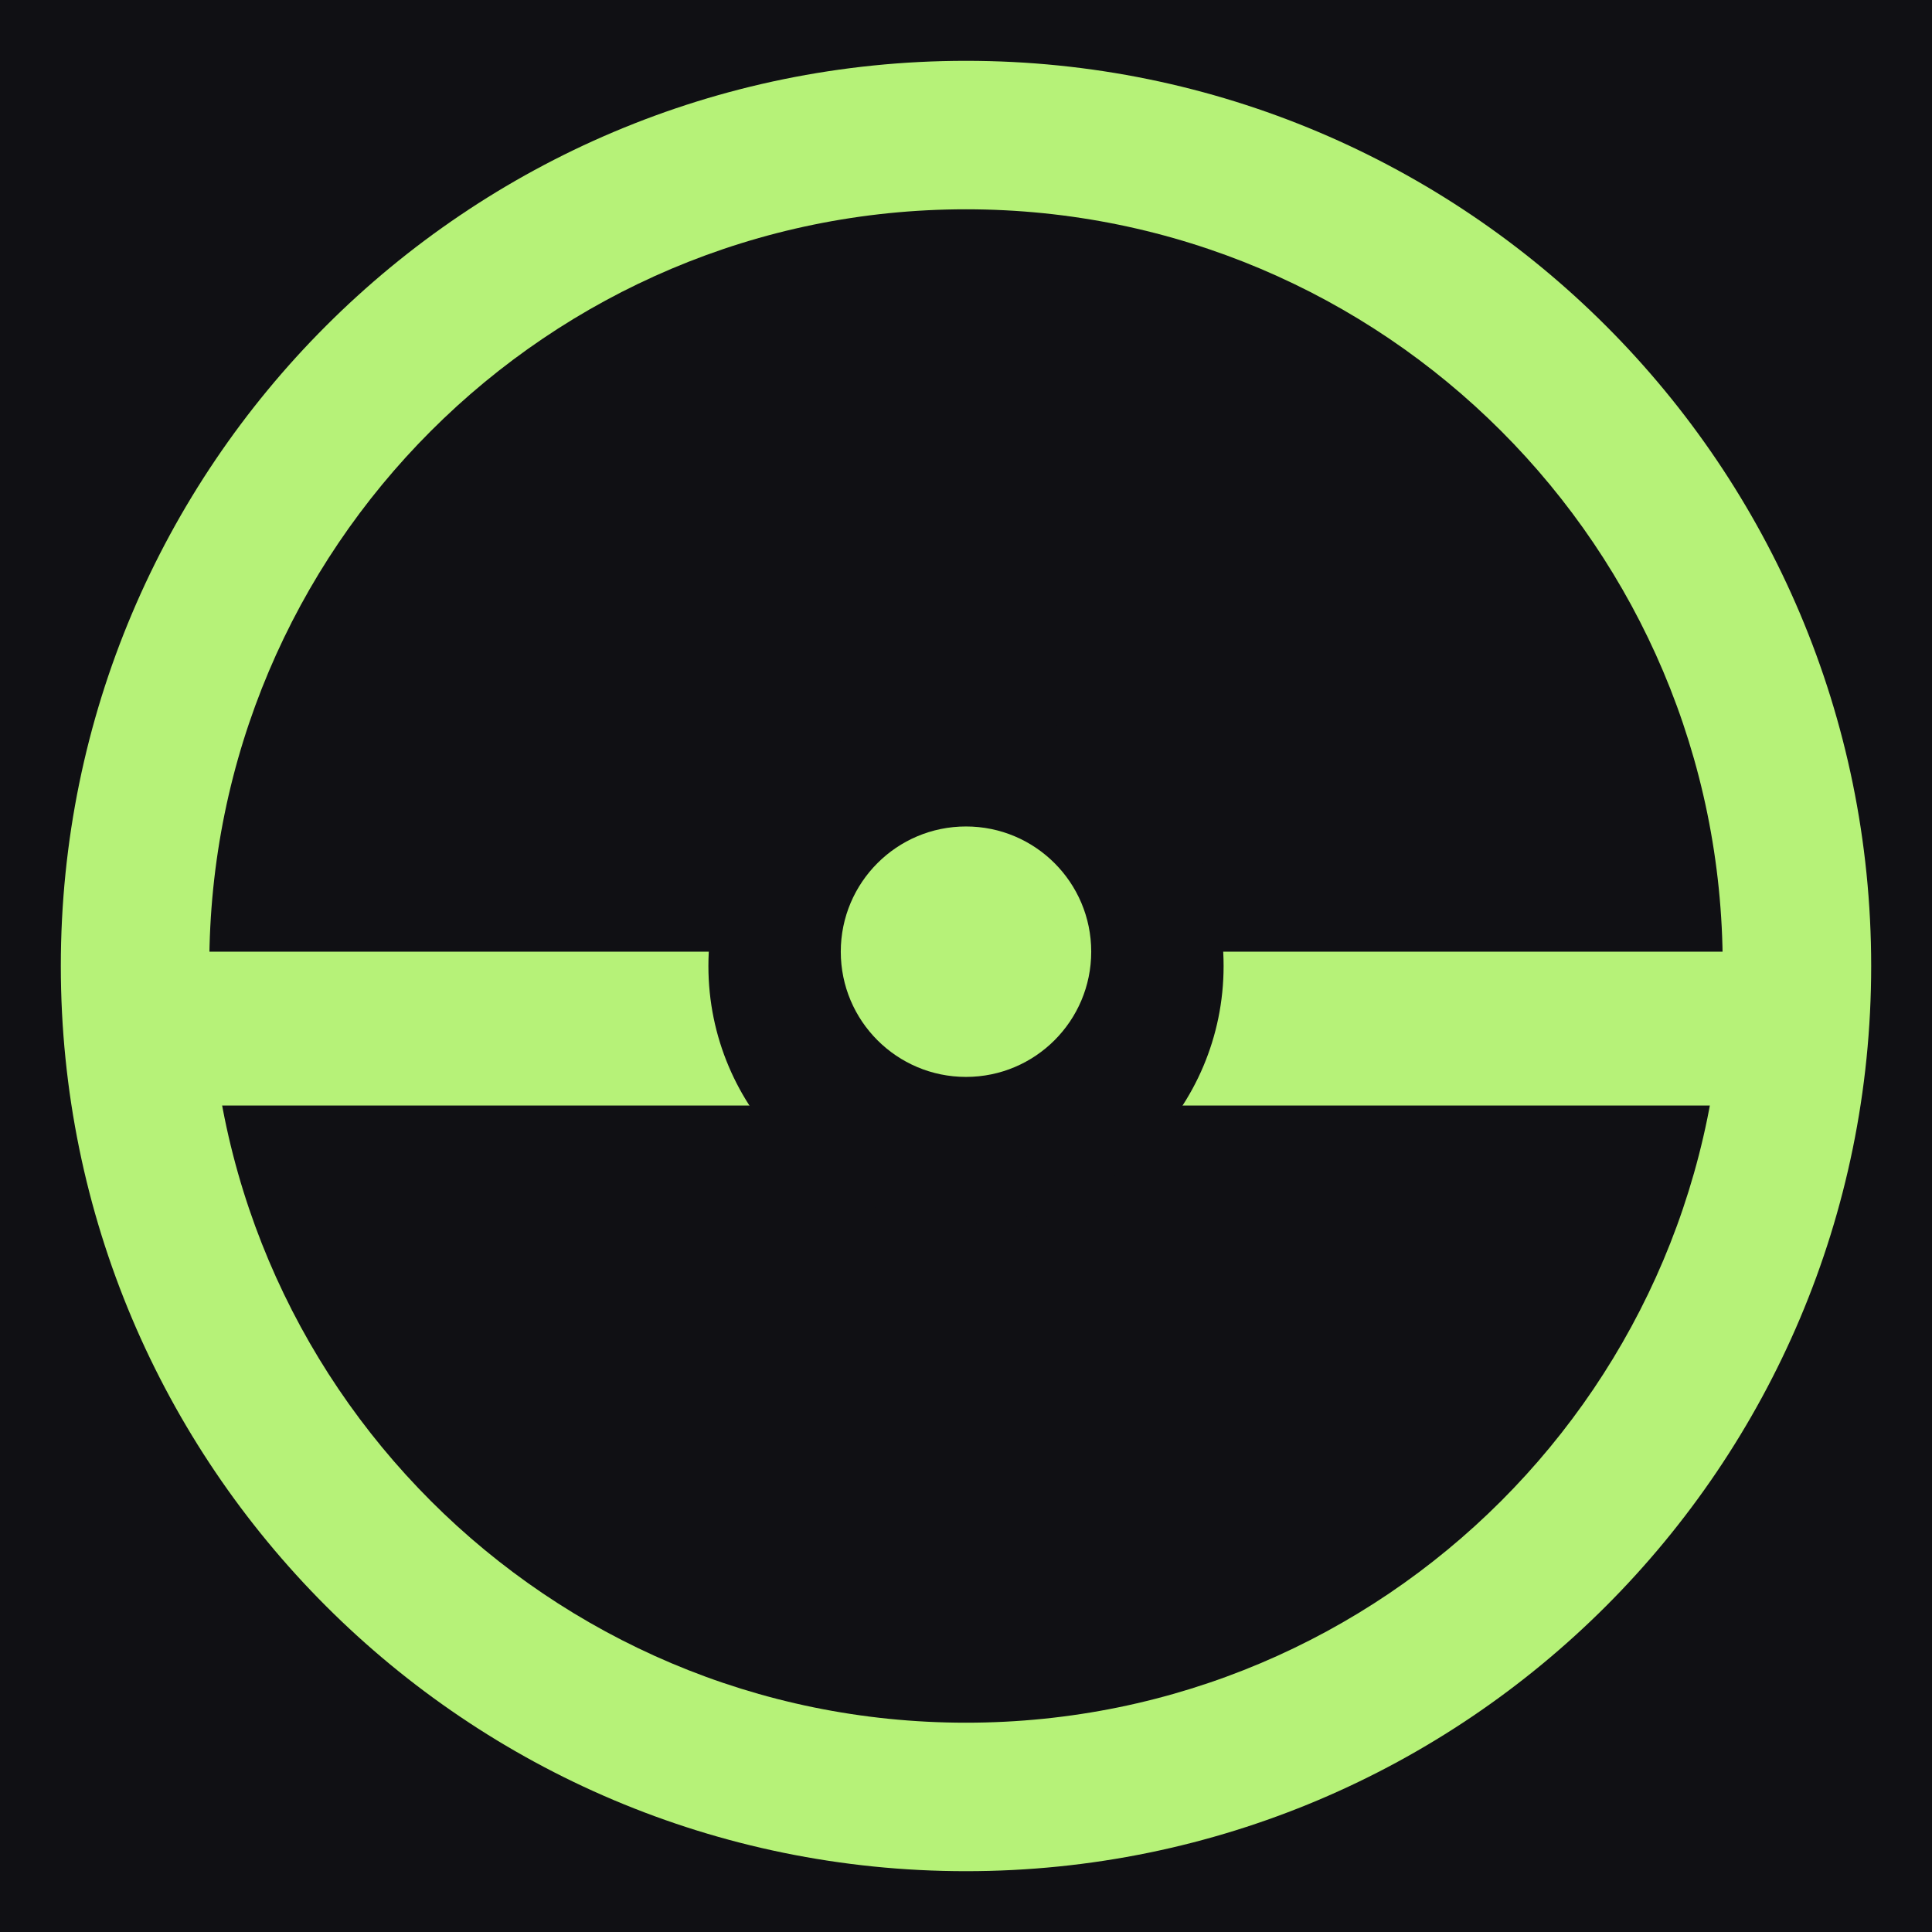
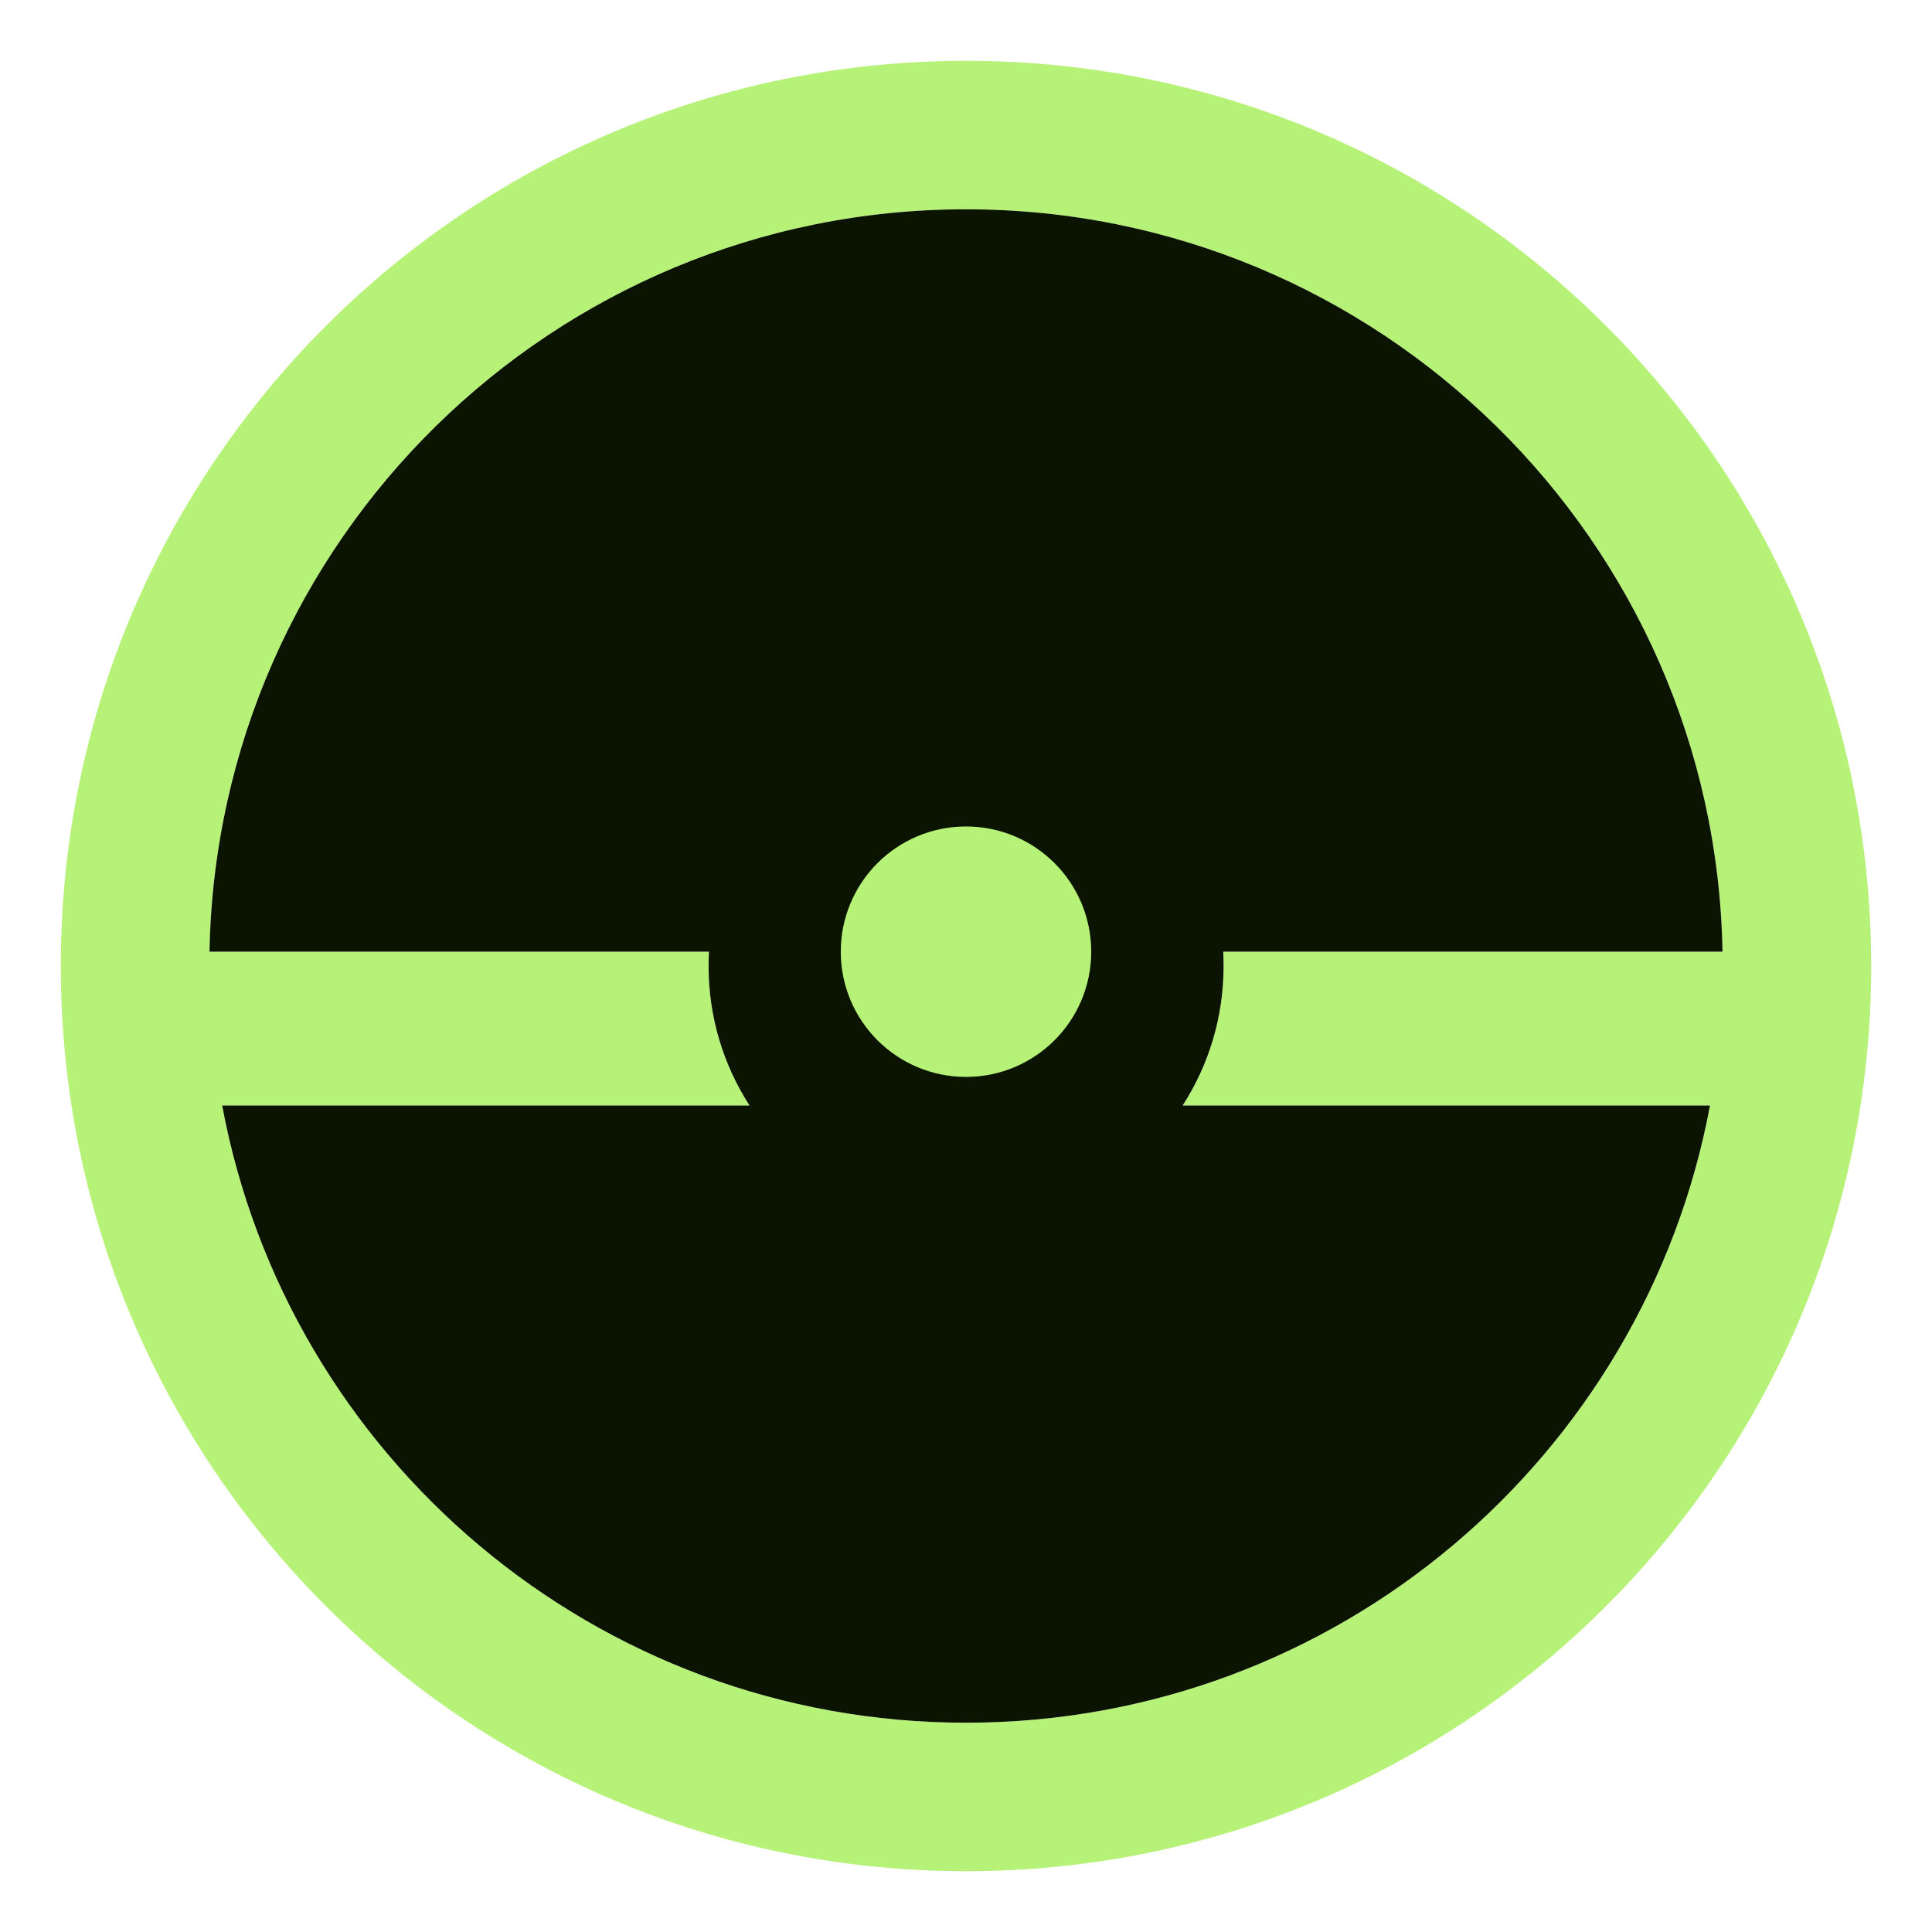
- <svg xmlns="http://www.w3.org/2000/svg" viewBox="0 0 1080 1080">
-   <rect width="1080" height="1080" fill="#101014" />
-   <circle cx="540" cy="540" r="506" fill="#B6F278" />
-   <circle cx="540" cy="540" r="423" fill="#101014" />
-   <rect x="74" y="532" width="932" height="86" fill="#B6F278" />
-   <circle cx="540" cy="540" r="144" fill="#101014" />
-   <circle cx="540" cy="532" r="70" fill="#B6F278" />
+ <svg xmlns="http://www.w3.org/2000/svg" version="1.1" id="Camada_1" x="0px" y="0px" viewBox="0 0 1080 1080" style="enable-background:new 0 0 1080 1080;" xml:space="preserve">
+   <style type="text/css">
+ 	.st0{fill:#B6F278;}
+ 	.st1{fill:#0B1400;}
+ </style>
+   <g>
+     <path class="st0" d="M540,34C260.5,34,34,260.5,34,540s226.5,506,506,506s506-226.5,506-506S819.5,34,540,34z M540,963   c-207,0-379.2-148.6-415.8-345h294.8c-14.5-22.5-22.9-49.2-22.9-78c0-2.7,0.1-5.3,0.2-8H117.1c4.3-229.9,192-415,422.9-415   s418.7,185.1,422.9,415H683.8c0.1,2.7,0.2,5.3,0.2,8c0,28.8-8.4,55.5-22.9,78h294.8C919.2,814.4,747,963,540,963z" />
+     <path class="st1" d="M661.1,618h294.8C919.2,814.4,747,963,540,963S160.8,814.4,124.2,618h294.8c-14.5-22.5-22.9-49.2-22.9-78   c0-2.7,0.1-5.3,0.2-8H117.1c4.3-229.9,192-415,422.9-415s418.7,185.1,422.9,415H683.8c0.1,2.7,0.2,5.3,0.2,8   C684,568.8,675.6,595.5,661.1,618z" />
+   </g>
+   <circle class="st0" cx="540" cy="532" r="70" />
</svg>
